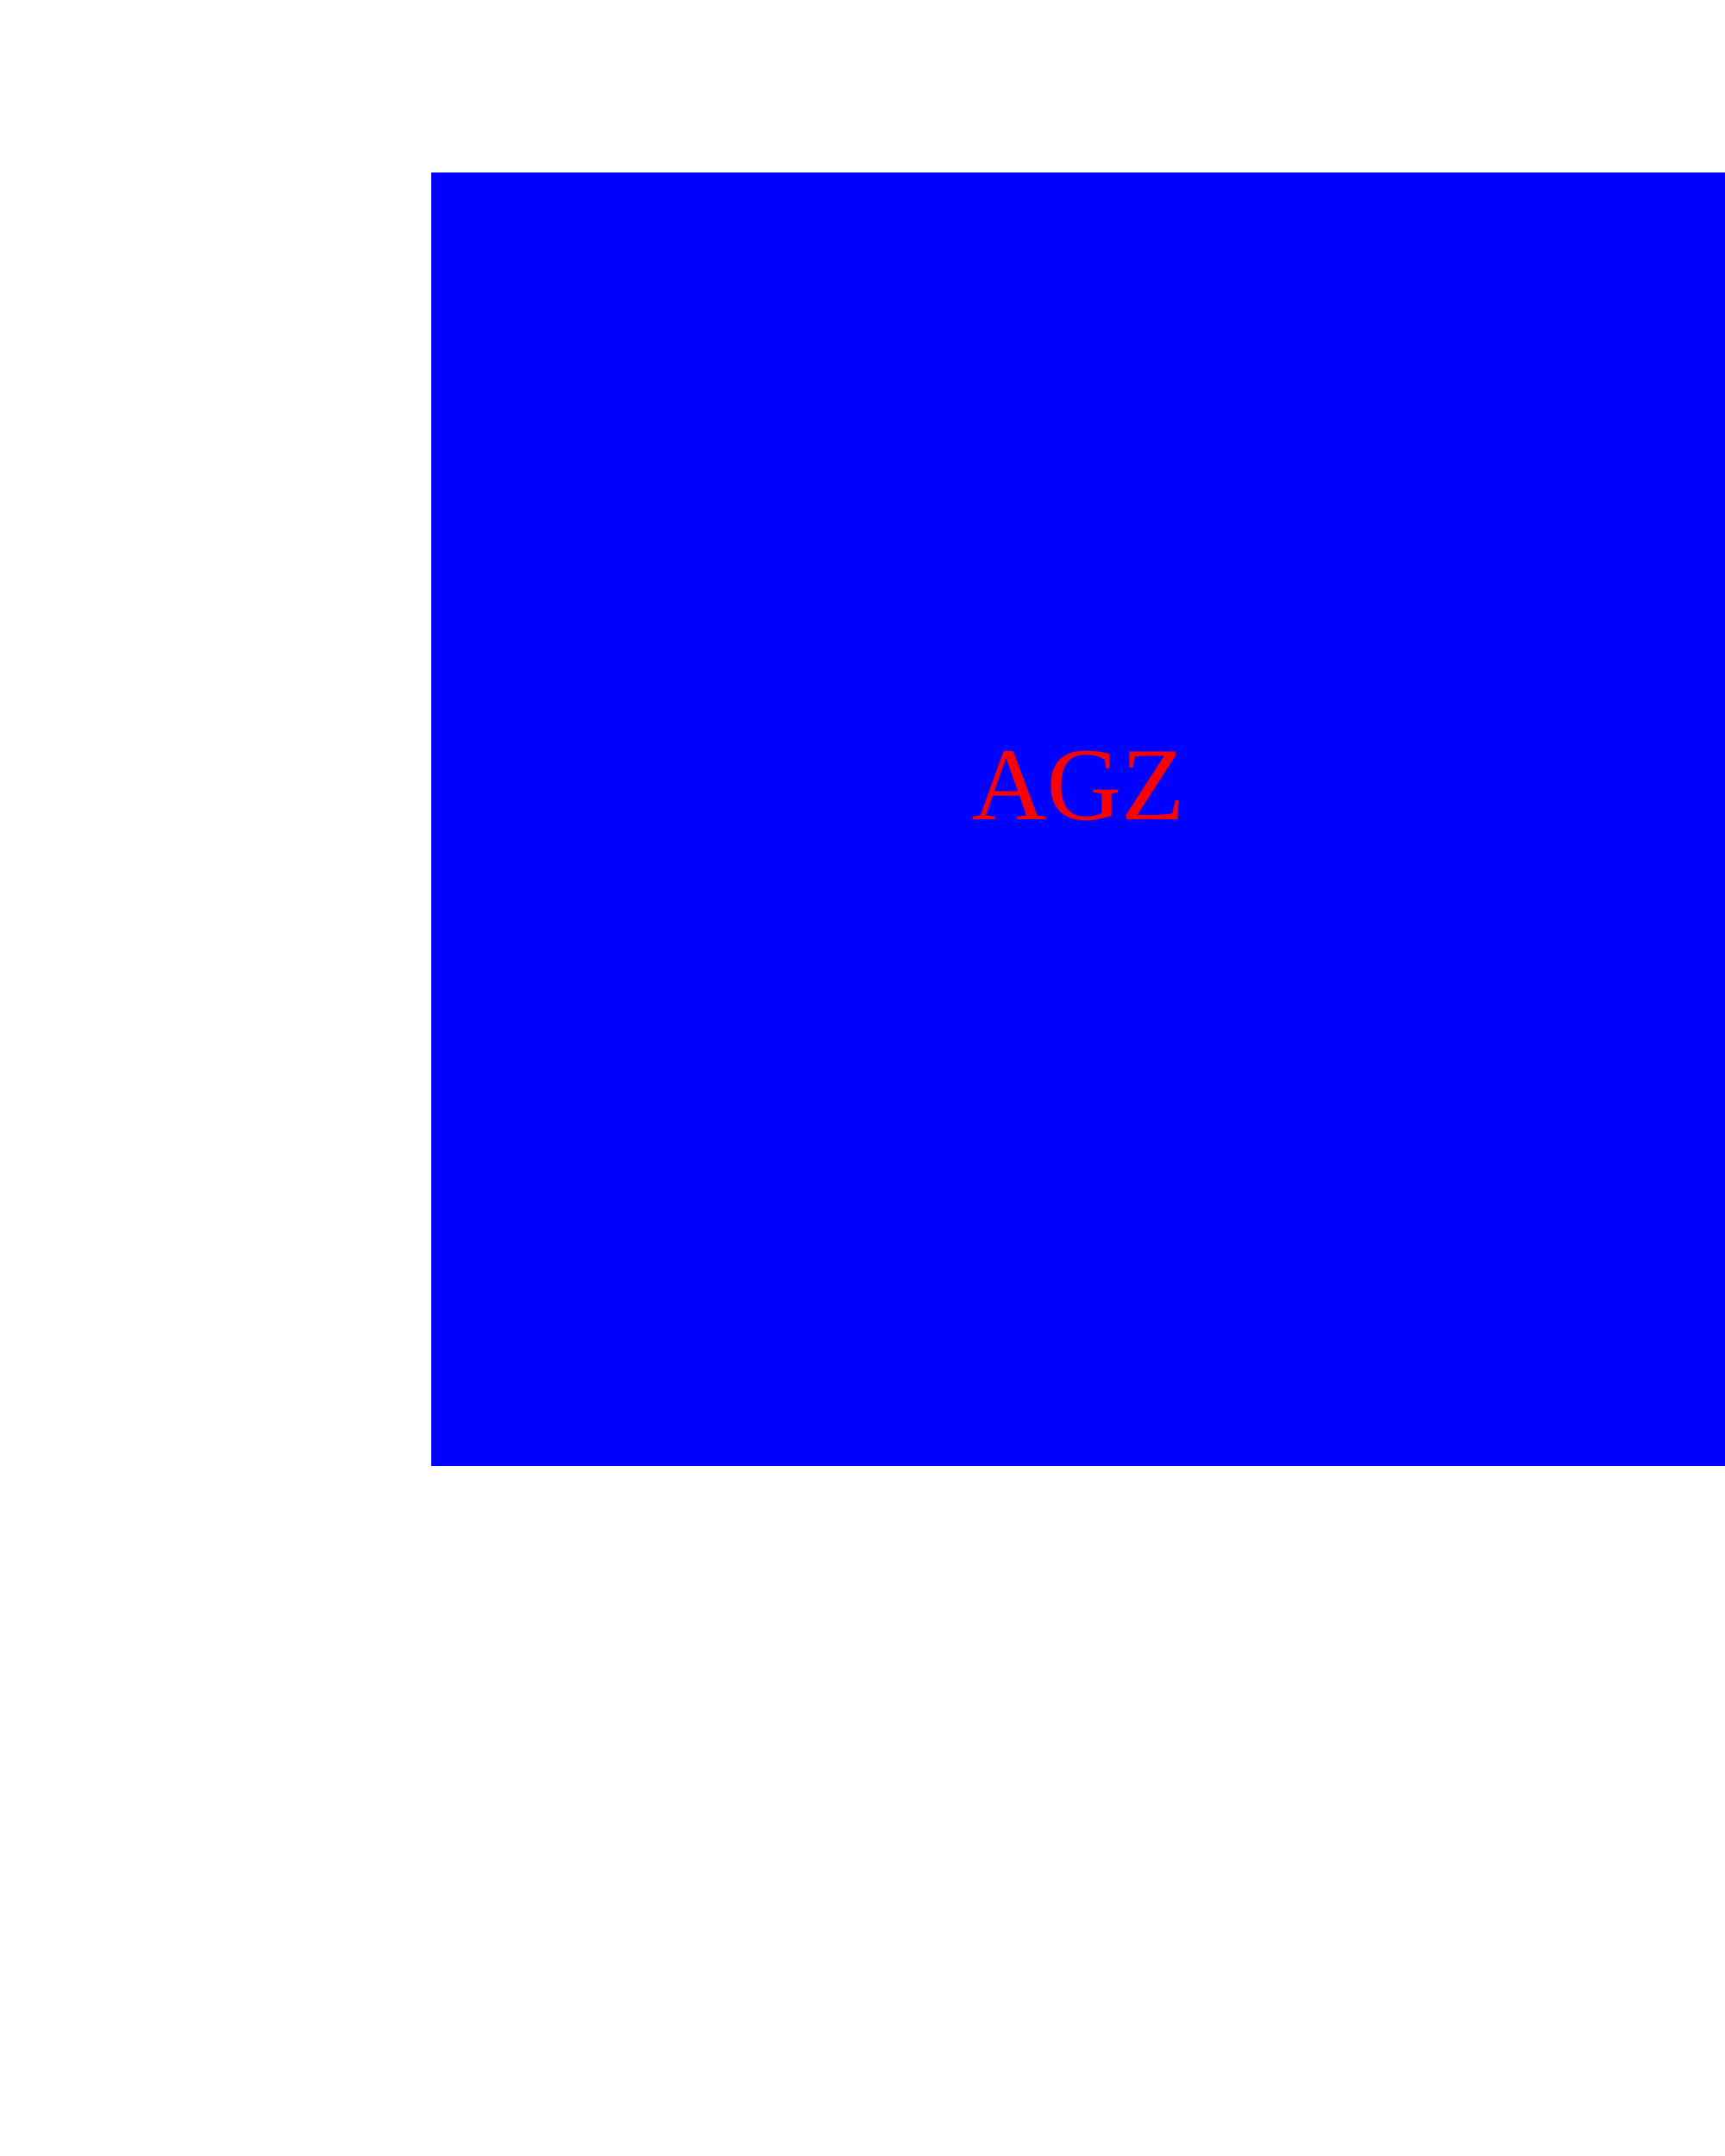
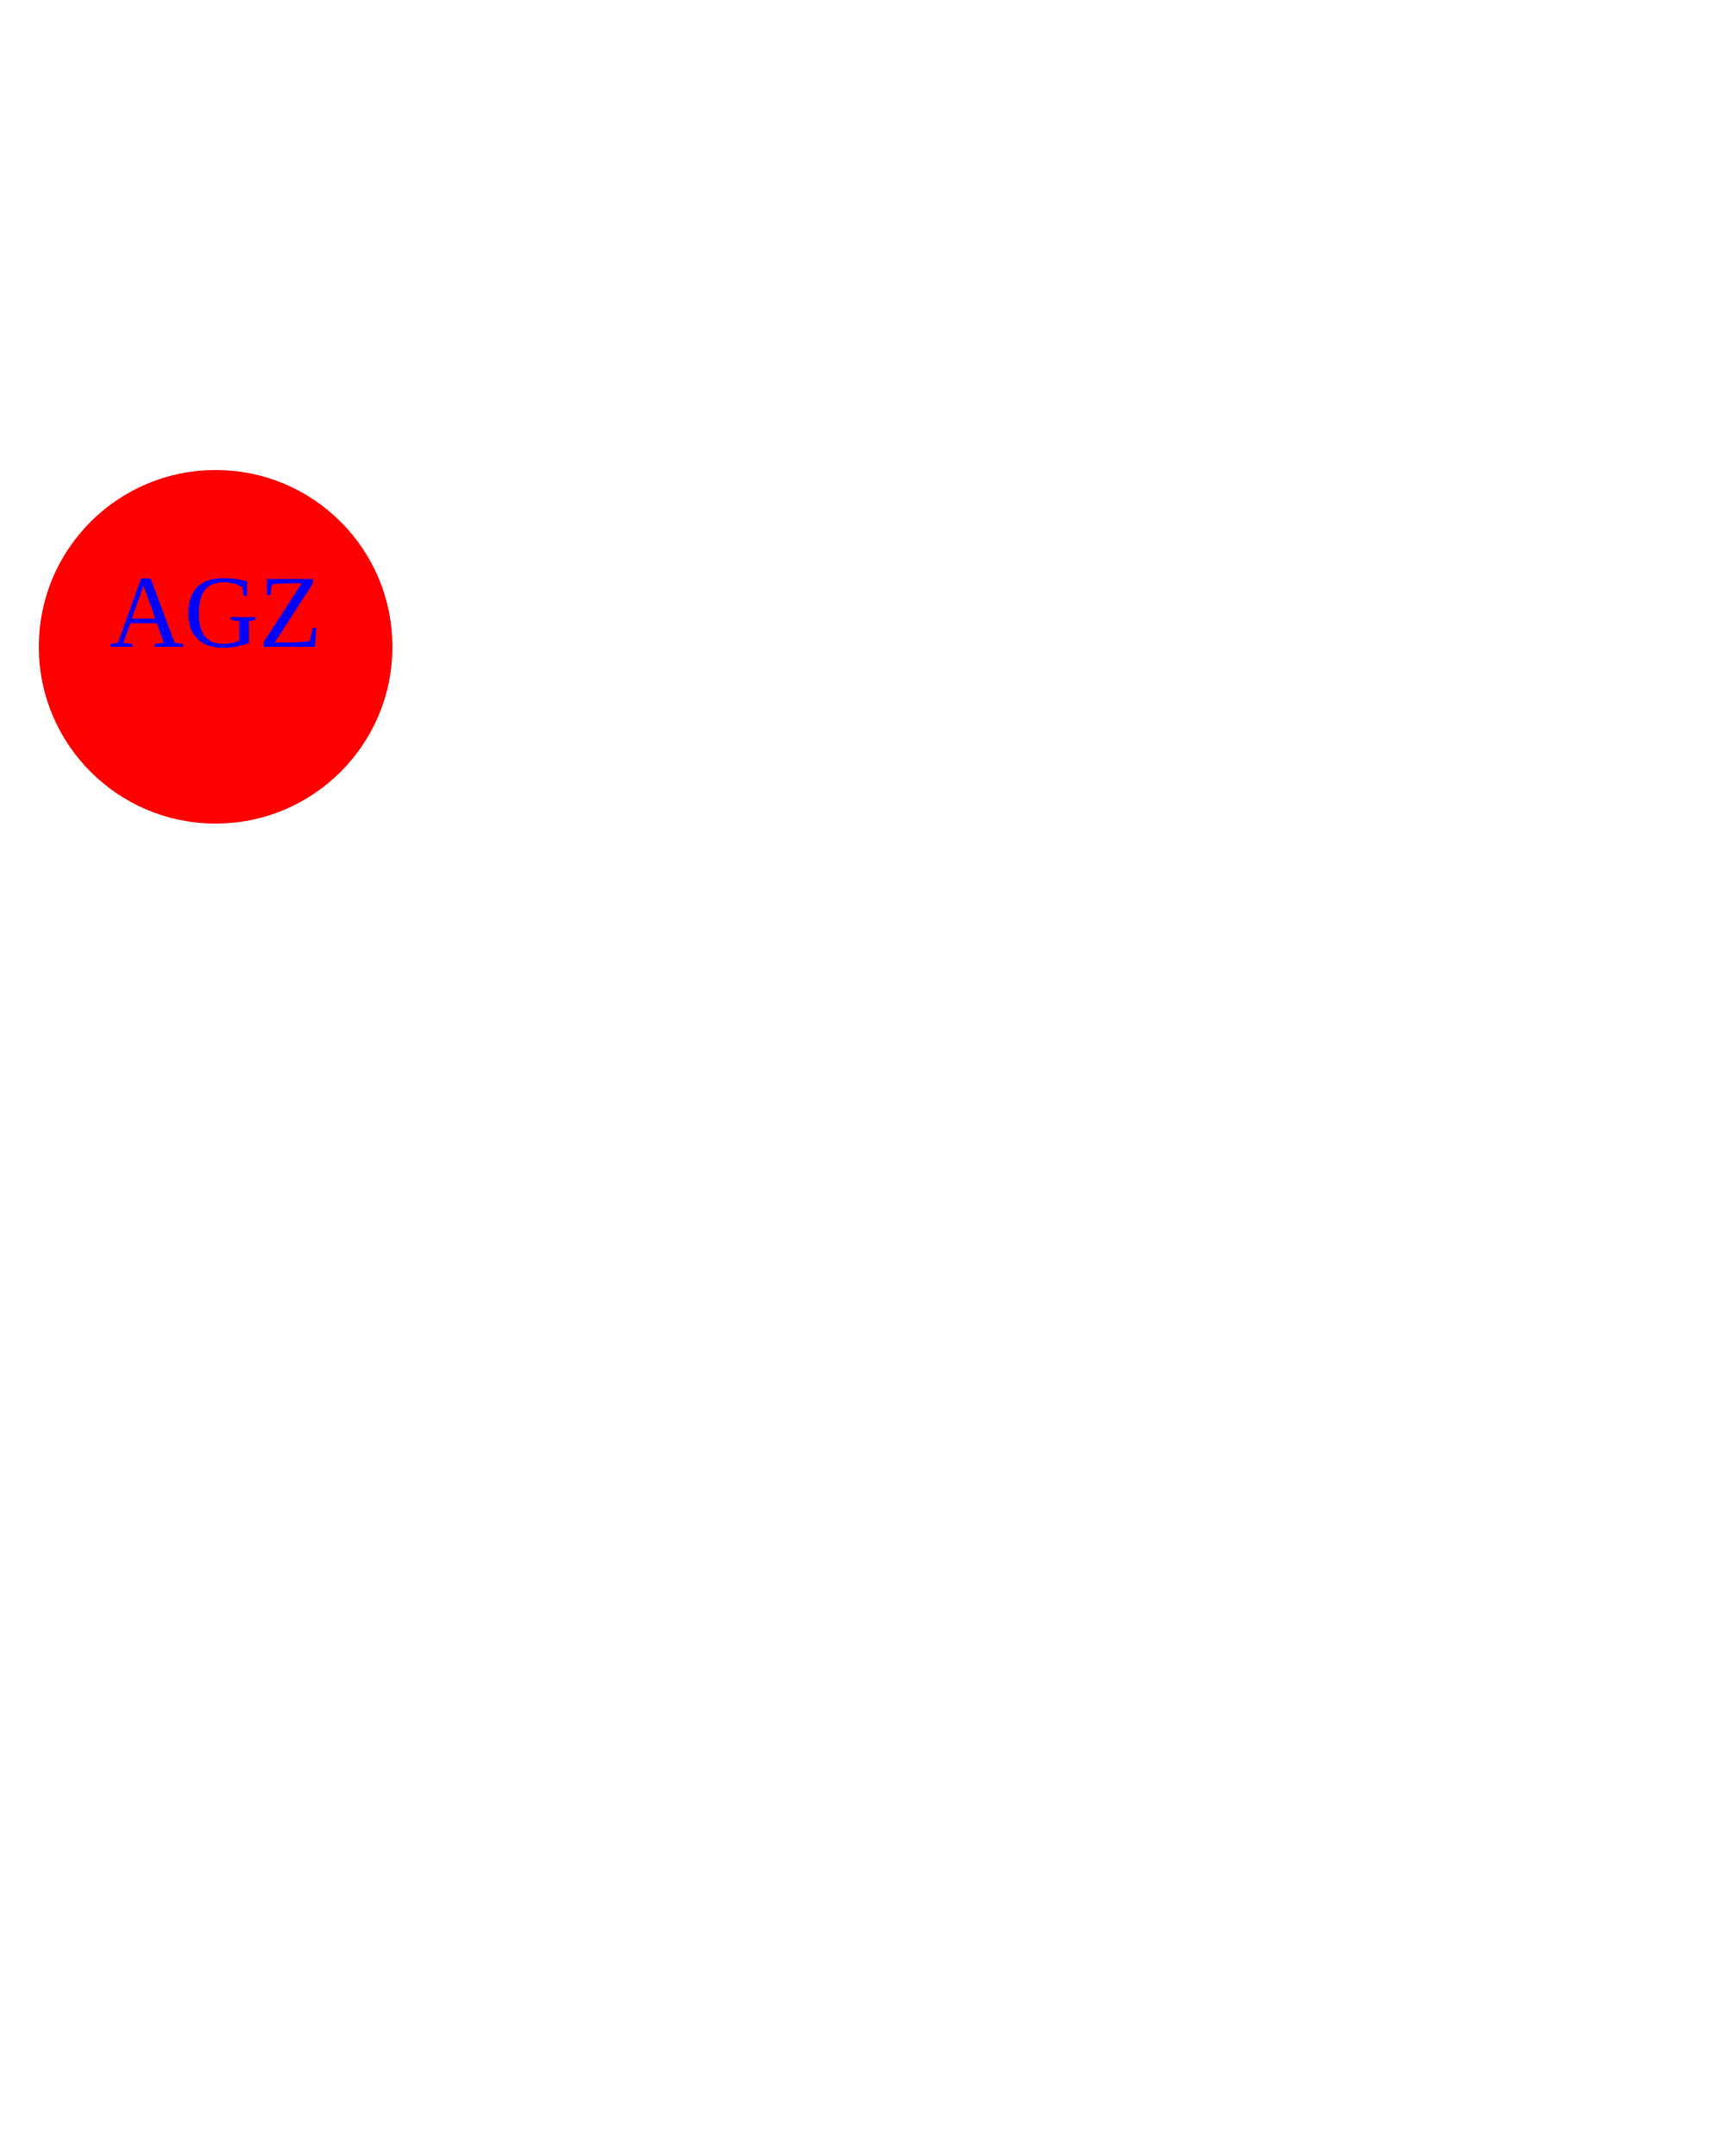
<svg xmlns="http://www.w3.org/2000/svg" width="200" height="250" version="1.1">
-   <rect x="50" y="20" width="150" height="150" fill="Blue" />
-   <text x="125" y="95" fill="Red" text-anchor="middle" alignment-baseline="middle">AGZ</text>
+   <circle cx="25" cy="75" r="20" stroke="red" fill="Red" />
+   <text x="25" y="75" fill="blue" text-anchor="middle" alignment-baseline="middle">AGZ</text>
</svg>
